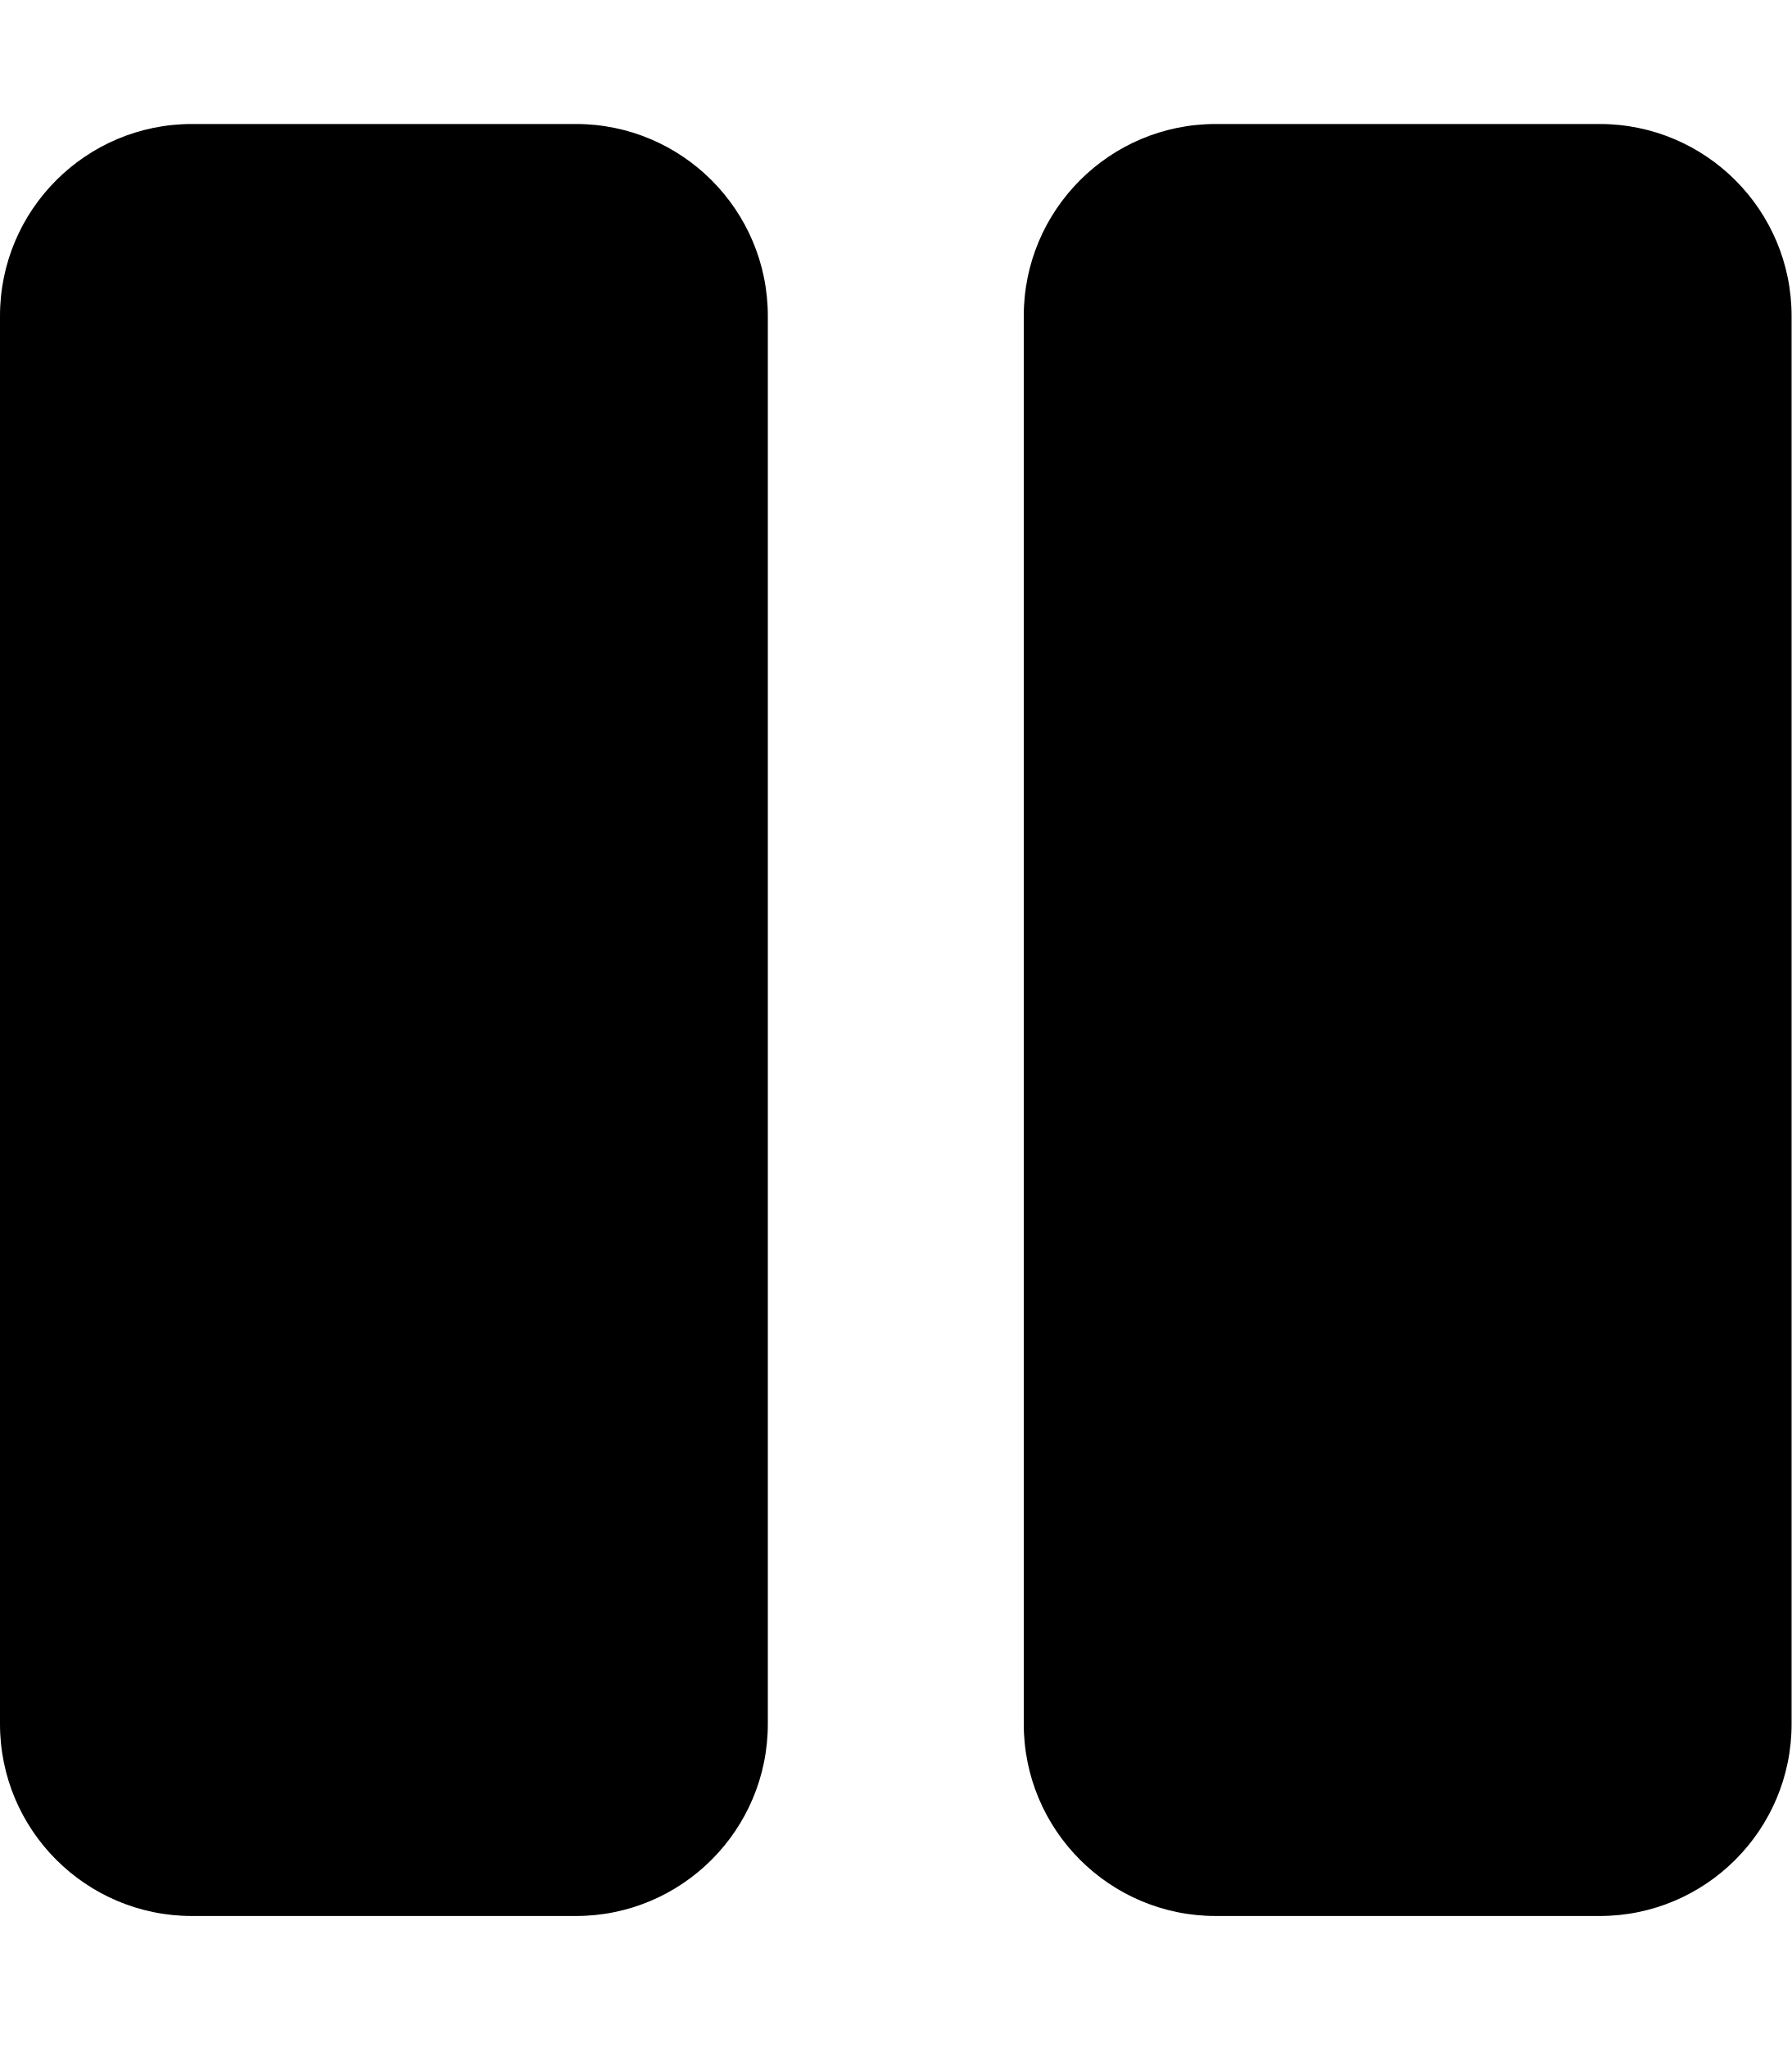
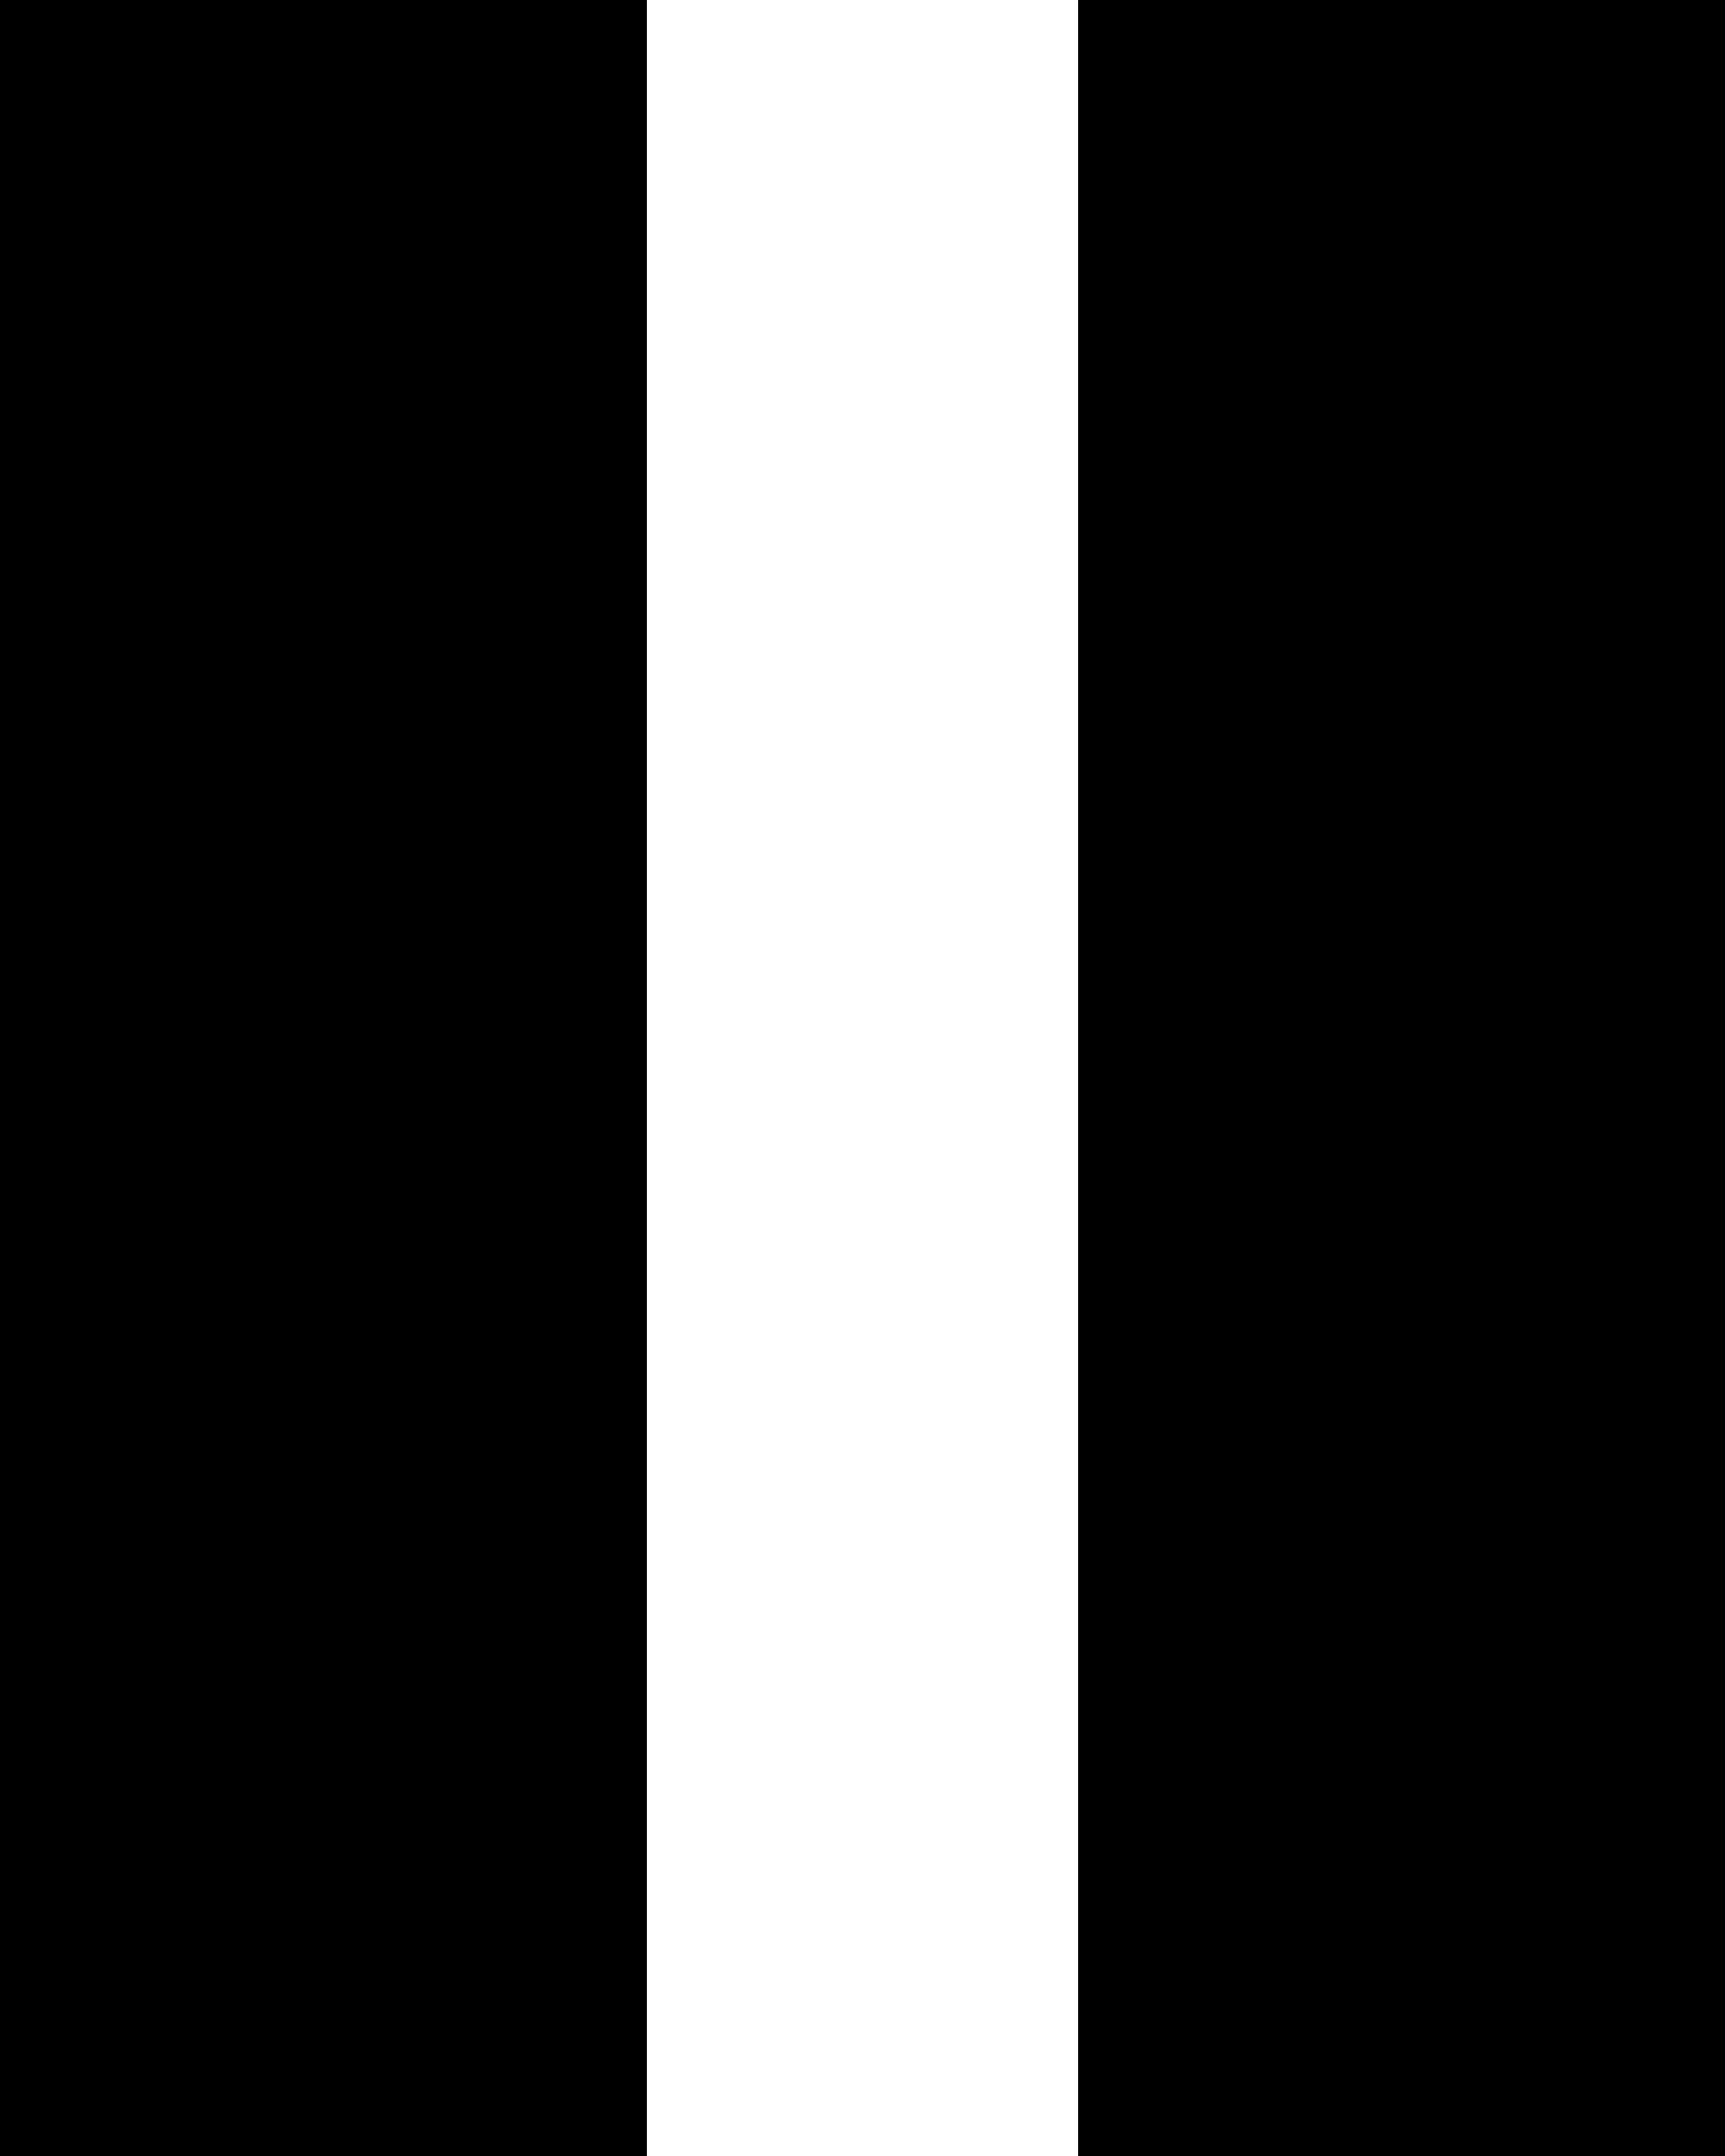
- <svg xmlns="http://www.w3.org/2000/svg" aria-hidden="true" focusable="false" data-prefix="fas" data-icon="pause" class="svg-inline--fa fa-pause fa-w-14" role="img" viewBox="0 0 448 512">
-   <path fill="currentColor" d="M144 479H48c-26.5 0-48-21.5-48-48V79c0-26.5 21.5-48 48-48h96c26.5 0 48 21.5 48 48v352c0 26.5-21.5 48-48 48zm304-48V79c0-26.5-21.5-48-48-48h-96c-26.5 0-48 21.5-48 48v352c0 26.5 21.5 48 48 48h96c26.5 0 48-21.5 48-48z" />
+ <svg xmlns="http://www.w3.org/2000/svg" width="8px" height="10px" viewBox="0 0 8 10" version="1.1">
+   <g id="UPDATES-2022" stroke="none" stroke-width="1" fill="none" fill-rule="evenodd">
+     <g id="Desktop-HD-Copy-55" transform="translate(-432, -1165)" fill="#000000">
+       <g id="Group-11-Copy-7" transform="translate(425, 1159)">
+         <g id="Group-5" transform="translate(7, 6)">
+           <rect id="Rectangle" x="0" y="0" width="3" height="10" />
+           <rect id="Rectangle" x="5" y="0" width="3" height="10" />
+         </g>
+       </g>
+     </g>
+   </g>
</svg>
